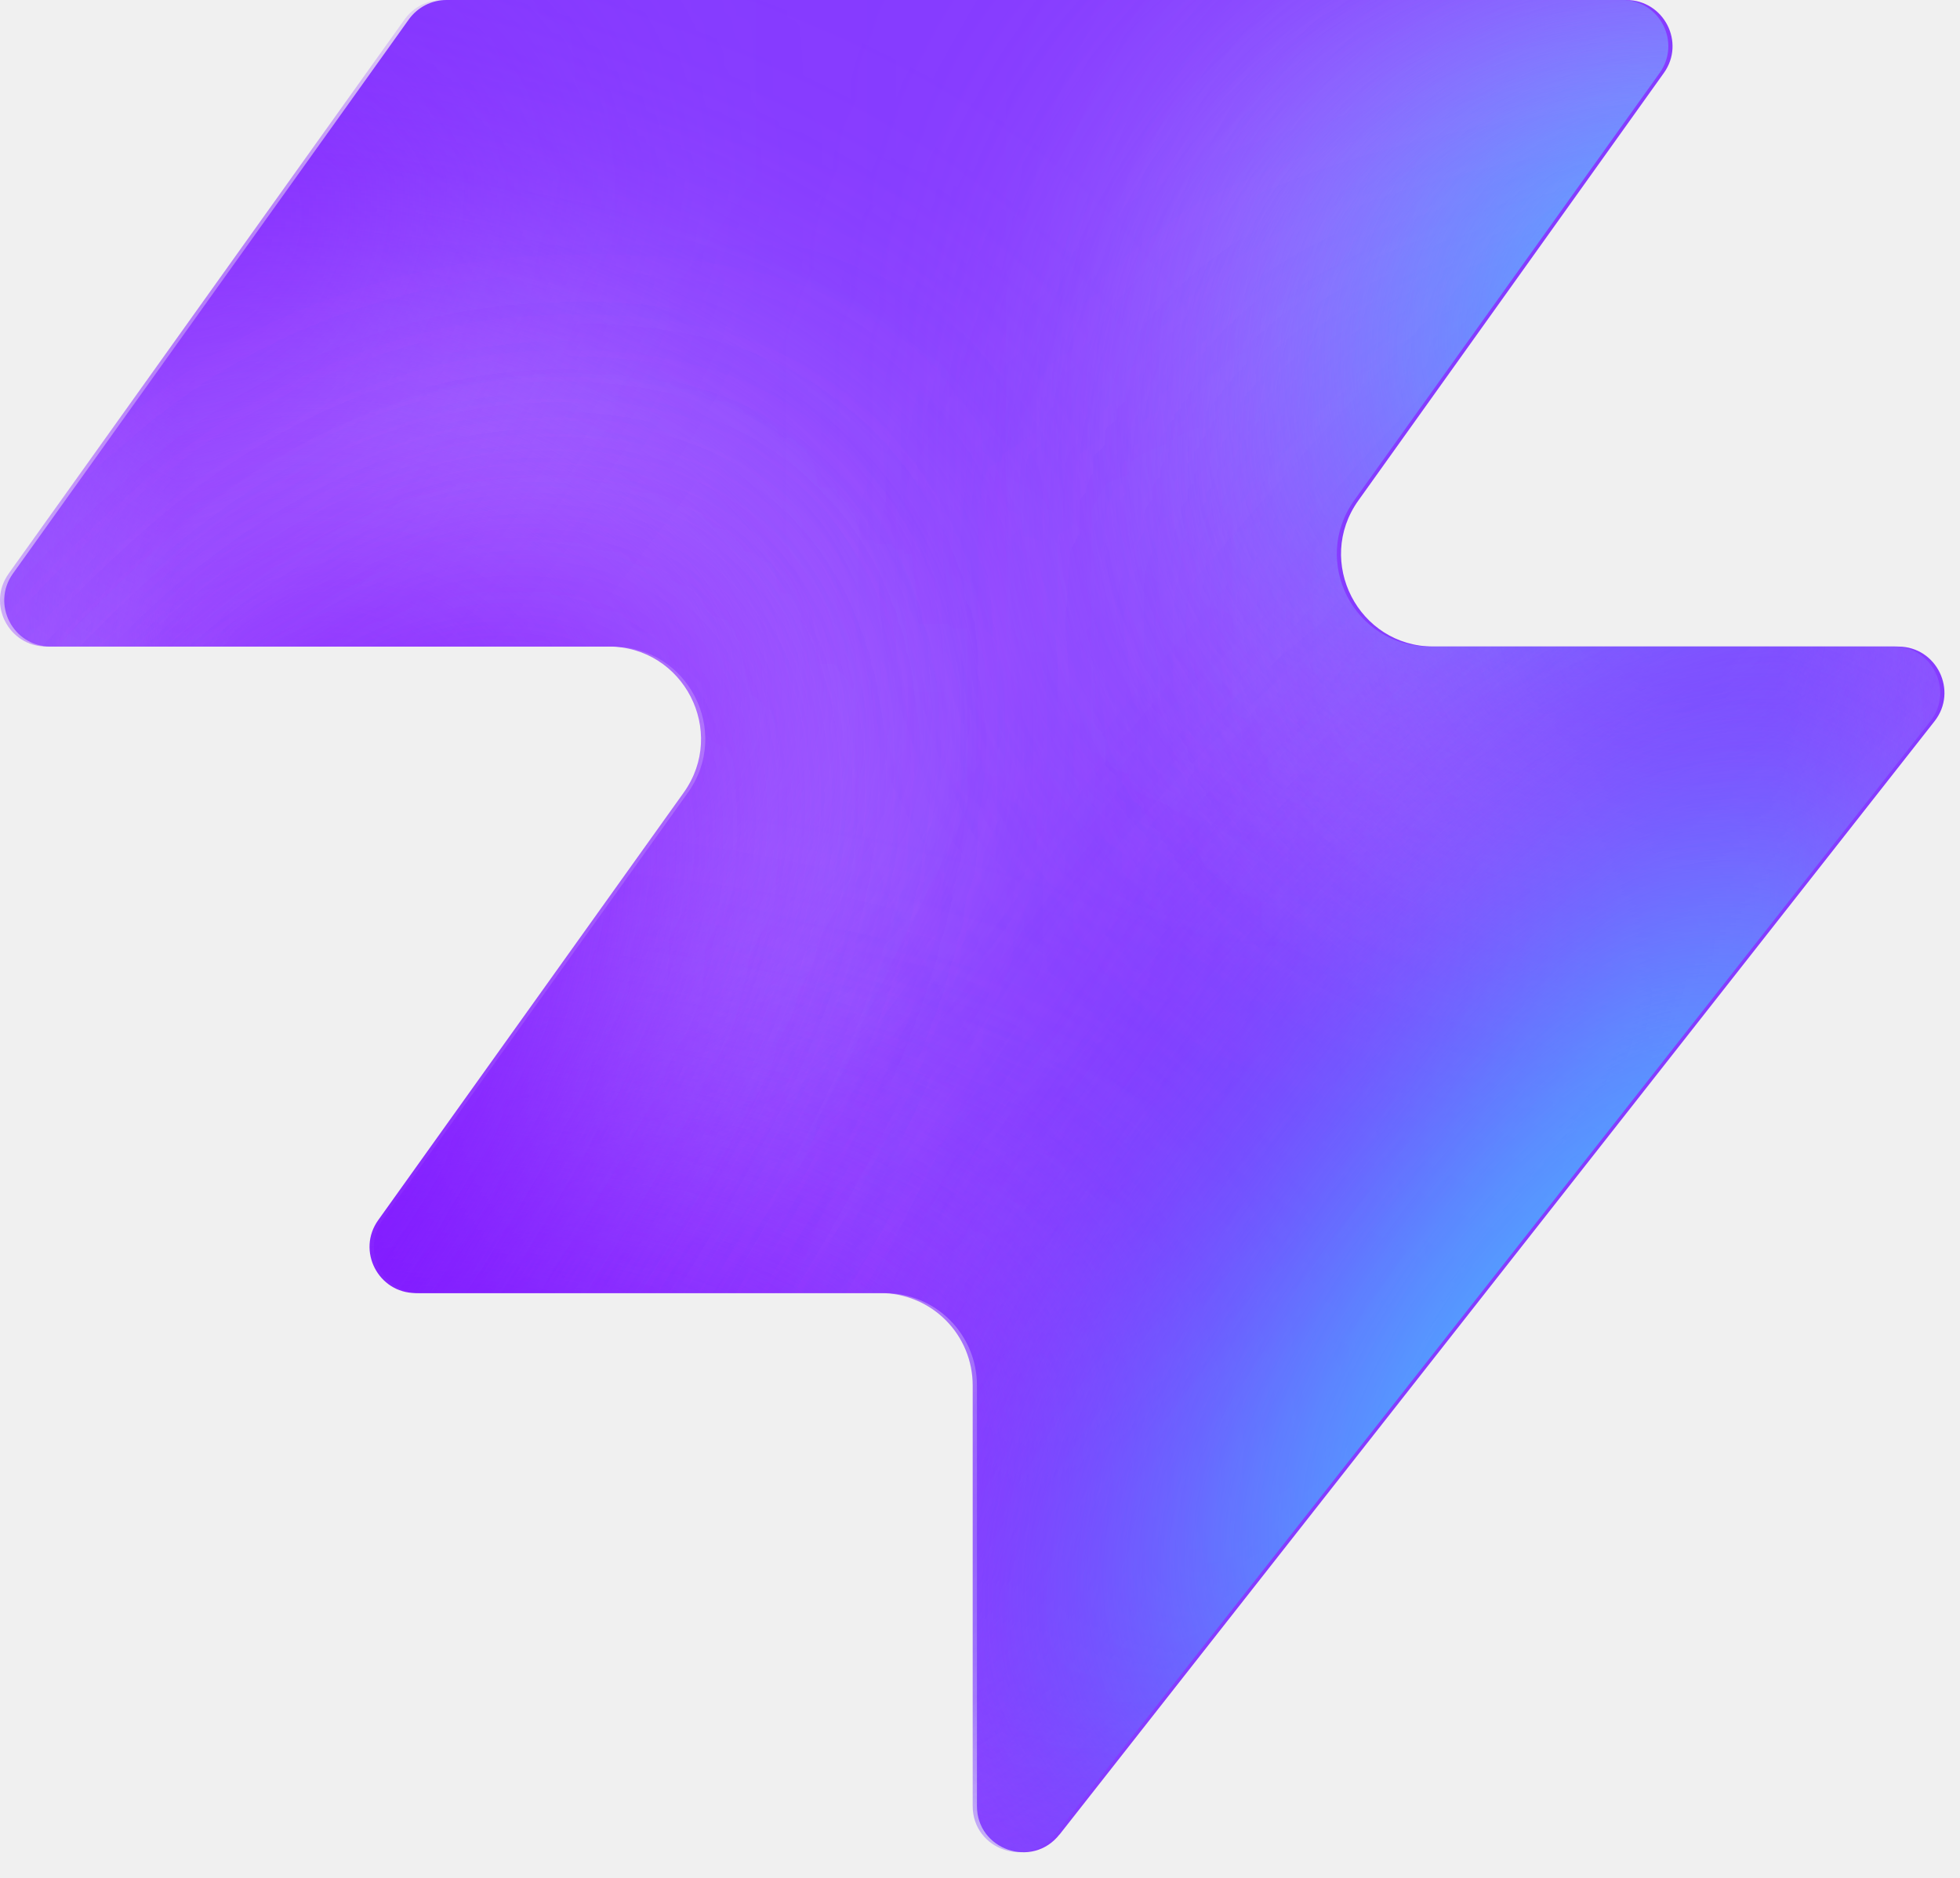
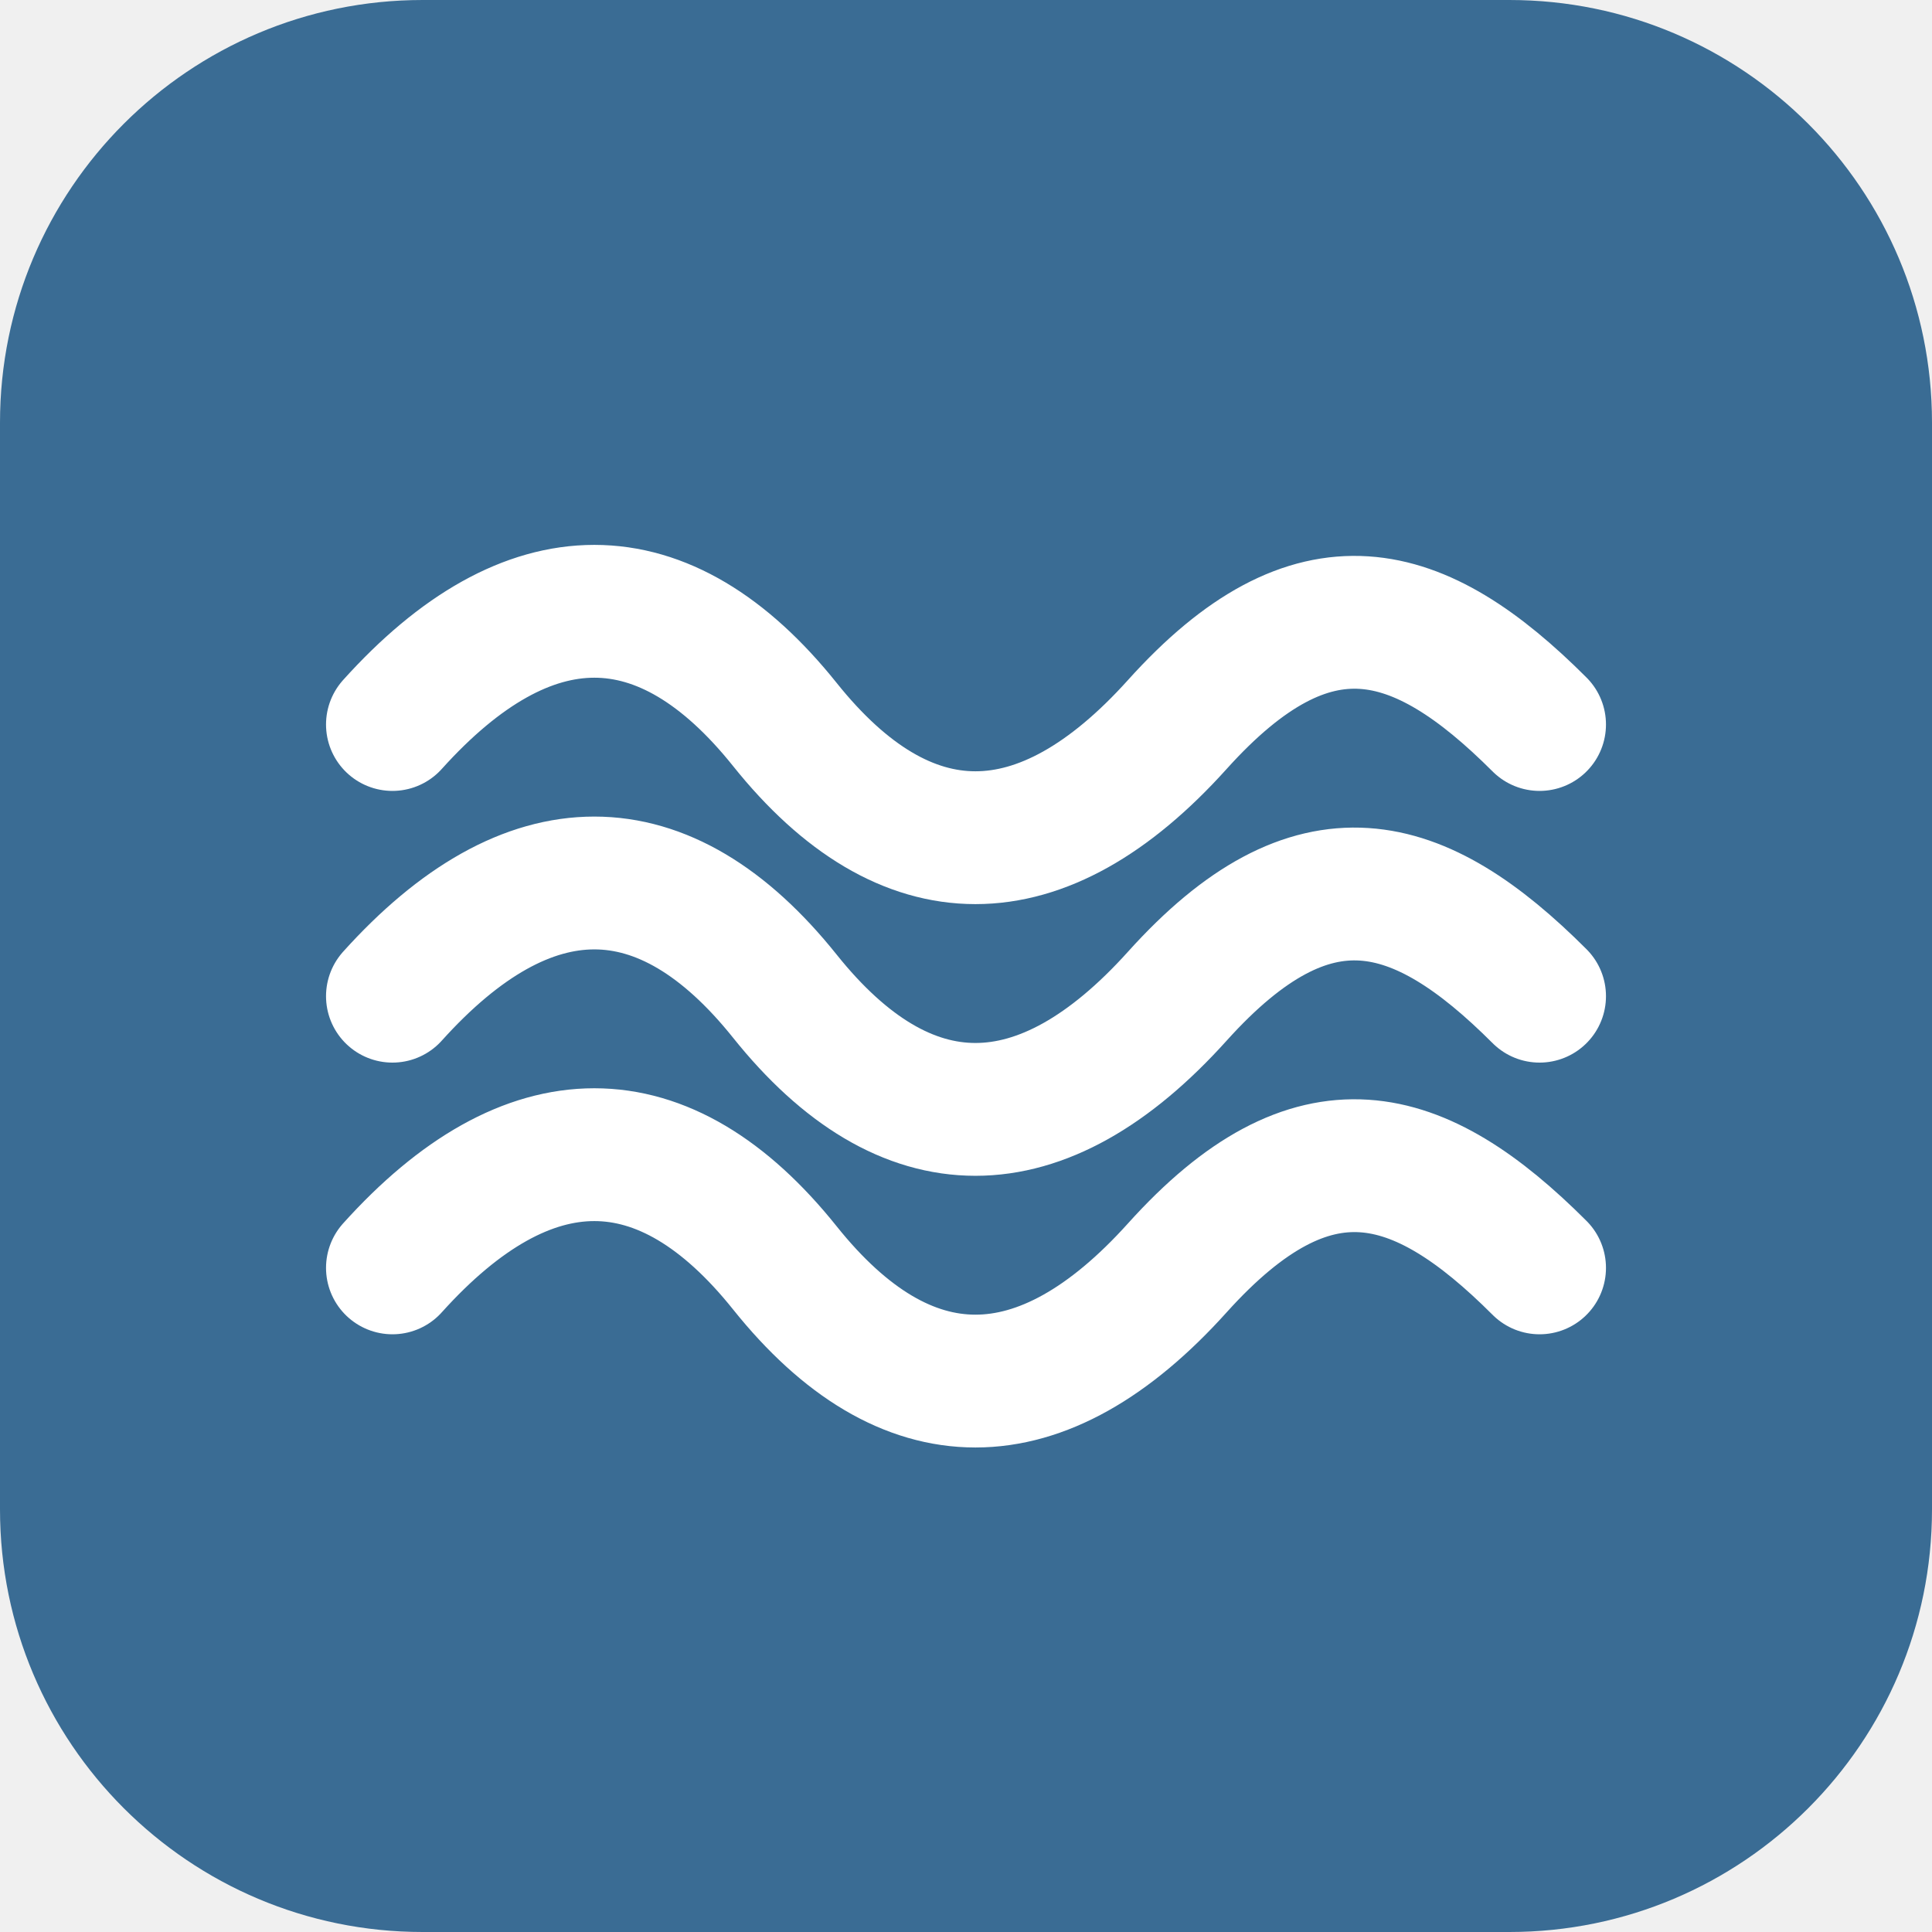
- <svg xmlns="http://www.w3.org/2000/svg" width="48" height="46" fill="none" viewBox="0 0 48 46">
-   <path fill="#863bff" d="M25.946 44.938c-.664.845-2.021.375-2.021-.698V33.937a2.26 2.26 0 0 0-2.262-2.262H10.287c-.92 0-1.456-1.04-.92-1.788l7.48-10.471c1.07-1.497 0-3.578-1.842-3.578H1.237c-.92 0-1.456-1.04-.92-1.788L10.013.474c.214-.297.556-.474.92-.474h28.894c.92 0 1.456 1.04.92 1.788l-7.48 10.471c-1.07 1.498 0 3.579 1.842 3.579h11.377c.943 0 1.473 1.088.89 1.83L25.947 44.94z" style="fill:#863bff;fill:color(display-p3 .525 .23 1);fill-opacity:1" />
-   <mask id="a" width="48" height="46" x="0" y="0" maskUnits="userSpaceOnUse" style="mask-type:alpha">
-     <path fill="#000" d="M25.842 44.938c-.664.844-2.021.375-2.021-.698V33.937a2.26 2.26 0 0 0-2.262-2.262H10.183c-.92 0-1.456-1.04-.92-1.788l7.48-10.471c1.07-1.498 0-3.579-1.842-3.579H1.133c-.92 0-1.456-1.04-.92-1.787L9.91.473c.214-.297.556-.474.92-.474h28.894c.92 0 1.456 1.04.92 1.788l-7.48 10.471c-1.07 1.498 0 3.578 1.842 3.578h11.377c.943 0 1.473 1.088.89 1.832L25.843 44.94z" style="fill:#000;fill-opacity:1" />
-   </mask>
-   <g mask="url(#a)">
-     <g filter="url(#b)">
-       <ellipse cx="5.508" cy="14.704" fill="#ede6ff" rx="5.508" ry="14.704" style="fill:#ede6ff;fill:color(display-p3 .927 .903 1);fill-opacity:1" transform="matrix(.00324 1 1 -.00324 -4.47 31.516)" />
-     </g>
-     <g filter="url(#c)">
-       <ellipse cx="10.399" cy="29.851" fill="#ede6ff" rx="10.399" ry="29.851" style="fill:#ede6ff;fill:color(display-p3 .927 .903 1);fill-opacity:1" transform="matrix(.00324 1 1 -.00324 -39.328 7.883)" />
-     </g>
-     <g filter="url(#d)">
-       <ellipse cx="5.508" cy="30.487" fill="#7e14ff" rx="5.508" ry="30.487" style="fill:#7e14ff;fill:color(display-p3 .492 .077 1);fill-opacity:1" transform="rotate(89.814 -25.913 -14.639)scale(1 -1)" />
-     </g>
-     <g filter="url(#e)">
-       <ellipse cx="5.508" cy="30.599" fill="#7e14ff" rx="5.508" ry="30.599" style="fill:#7e14ff;fill:color(display-p3 .492 .077 1);fill-opacity:1" transform="rotate(89.814 -32.644 -3.334)scale(1 -1)" />
-     </g>
-     <g filter="url(#f)">
-       <ellipse cx="5.508" cy="30.599" fill="#7e14ff" rx="5.508" ry="30.599" style="fill:#7e14ff;fill:color(display-p3 .492 .077 1);fill-opacity:1" transform="matrix(.00324 1 1 -.00324 -34.34 30.47)" />
-     </g>
-     <g filter="url(#g)">
-       <ellipse cx="14.072" cy="22.078" fill="#ede6ff" rx="14.072" ry="22.078" style="fill:#ede6ff;fill:color(display-p3 .927 .903 1);fill-opacity:1" transform="rotate(93.35 24.506 48.493)scale(-1 1)" />
-     </g>
-     <g filter="url(#h)">
-       <ellipse cx="3.47" cy="21.501" fill="#7e14ff" rx="3.47" ry="21.501" style="fill:#7e14ff;fill:color(display-p3 .492 .077 1);fill-opacity:1" transform="rotate(89.009 28.708 47.59)scale(-1 1)" />
-     </g>
-     <g filter="url(#i)">
-       <ellipse cx="3.47" cy="21.501" fill="#7e14ff" rx="3.47" ry="21.501" style="fill:#7e14ff;fill:color(display-p3 .492 .077 1);fill-opacity:1" transform="rotate(89.009 28.708 47.59)scale(-1 1)" />
-     </g>
-     <g filter="url(#j)">
-       <ellipse cx=".387" cy="8.972" fill="#7e14ff" rx="4.407" ry="29.108" style="fill:#7e14ff;fill:color(display-p3 .492 .077 1);fill-opacity:1" transform="rotate(39.51 .387 8.972)" />
-     </g>
-     <g filter="url(#k)">
-       <ellipse cx="47.523" cy="-6.092" fill="#7e14ff" rx="4.407" ry="29.108" style="fill:#7e14ff;fill:color(display-p3 .492 .077 1);fill-opacity:1" transform="rotate(37.892 47.523 -6.092)" />
-     </g>
-     <g filter="url(#l)">
-       <ellipse cx="41.412" cy="6.333" fill="#47bfff" rx="5.971" ry="9.665" style="fill:#47bfff;fill:color(display-p3 .28 .748 1);fill-opacity:1" transform="rotate(37.892 41.412 6.333)" />
-     </g>
-     <g filter="url(#m)">
-       <ellipse cx="-1.879" cy="38.332" fill="#7e14ff" rx="4.407" ry="29.108" style="fill:#7e14ff;fill:color(display-p3 .492 .077 1);fill-opacity:1" transform="rotate(37.892 -1.88 38.332)" />
-     </g>
-     <g filter="url(#n)">
-       <ellipse cx="-1.879" cy="38.332" fill="#7e14ff" rx="4.407" ry="29.108" style="fill:#7e14ff;fill:color(display-p3 .492 .077 1);fill-opacity:1" transform="rotate(37.892 -1.88 38.332)" />
-     </g>
-     <g filter="url(#o)">
-       <ellipse cx="35.651" cy="29.907" fill="#7e14ff" rx="4.407" ry="29.108" style="fill:#7e14ff;fill:color(display-p3 .492 .077 1);fill-opacity:1" transform="rotate(37.892 35.651 29.907)" />
-     </g>
-     <g filter="url(#p)">
-       <ellipse cx="38.418" cy="32.4" fill="#47bfff" rx="5.971" ry="15.297" style="fill:#47bfff;fill:color(display-p3 .28 .748 1);fill-opacity:1" transform="rotate(37.892 38.418 32.4)" />
-     </g>
+ <svg xmlns="http://www.w3.org/2000/svg" viewBox="0 0 64 64" width="64" height="64">
+   <rect width="64" height="64" rx="14" fill="#3a6c94" />
+   <g fill="none" stroke="#fff" stroke-width="4.4" stroke-linecap="round">
+     <path d="M13 24c4.5-5 9-5 13 0s8.5 5 13 0 8-4 12 0" />
+     <path d="M13 33c4.5-5 9-5 13 0s8.5 5 13 0 8-4 12 0" />
+     <path d="M13 42c4.5-5 9-5 13 0s8.5 5 13 0 8-4 12 0" />
  </g>
-   <defs>
-     <filter id="b" width="60.045" height="41.654" x="-19.77" y="16.149" color-interpolation-filters="sRGB" filterUnits="userSpaceOnUse">
-       <feFlood flood-opacity="0" result="BackgroundImageFix" />
-       <feBlend in="SourceGraphic" in2="BackgroundImageFix" result="shape" />
-       <feGaussianBlur result="effect1_foregroundBlur_2002_17158" stdDeviation="7.659" />
-     </filter>
-     <filter id="c" width="90.34" height="51.437" x="-54.613" y="-7.533" color-interpolation-filters="sRGB" filterUnits="userSpaceOnUse">
-       <feFlood flood-opacity="0" result="BackgroundImageFix" />
-       <feBlend in="SourceGraphic" in2="BackgroundImageFix" result="shape" />
-       <feGaussianBlur result="effect1_foregroundBlur_2002_17158" stdDeviation="7.659" />
-     </filter>
-     <filter id="d" width="79.355" height="29.4" x="-49.64" y="2.03" color-interpolation-filters="sRGB" filterUnits="userSpaceOnUse">
-       <feFlood flood-opacity="0" result="BackgroundImageFix" />
-       <feBlend in="SourceGraphic" in2="BackgroundImageFix" result="shape" />
-       <feGaussianBlur result="effect1_foregroundBlur_2002_17158" stdDeviation="4.596" />
-     </filter>
-     <filter id="e" width="79.579" height="29.4" x="-45.045" y="20.029" color-interpolation-filters="sRGB" filterUnits="userSpaceOnUse">
-       <feFlood flood-opacity="0" result="BackgroundImageFix" />
-       <feBlend in="SourceGraphic" in2="BackgroundImageFix" result="shape" />
-       <feGaussianBlur result="effect1_foregroundBlur_2002_17158" stdDeviation="4.596" />
-     </filter>
-     <filter id="f" width="79.579" height="29.4" x="-43.513" y="21.178" color-interpolation-filters="sRGB" filterUnits="userSpaceOnUse">
-       <feFlood flood-opacity="0" result="BackgroundImageFix" />
-       <feBlend in="SourceGraphic" in2="BackgroundImageFix" result="shape" />
-       <feGaussianBlur result="effect1_foregroundBlur_2002_17158" stdDeviation="4.596" />
-     </filter>
-     <filter id="g" width="74.749" height="58.852" x="15.756" y="-17.901" color-interpolation-filters="sRGB" filterUnits="userSpaceOnUse">
-       <feFlood flood-opacity="0" result="BackgroundImageFix" />
-       <feBlend in="SourceGraphic" in2="BackgroundImageFix" result="shape" />
-       <feGaussianBlur result="effect1_foregroundBlur_2002_17158" stdDeviation="7.659" />
-     </filter>
-     <filter id="h" width="61.377" height="25.362" x="23.548" y="2.284" color-interpolation-filters="sRGB" filterUnits="userSpaceOnUse">
-       <feFlood flood-opacity="0" result="BackgroundImageFix" />
-       <feBlend in="SourceGraphic" in2="BackgroundImageFix" result="shape" />
-       <feGaussianBlur result="effect1_foregroundBlur_2002_17158" stdDeviation="4.596" />
-     </filter>
-     <filter id="i" width="61.377" height="25.362" x="23.548" y="2.284" color-interpolation-filters="sRGB" filterUnits="userSpaceOnUse">
-       <feFlood flood-opacity="0" result="BackgroundImageFix" />
-       <feBlend in="SourceGraphic" in2="BackgroundImageFix" result="shape" />
-       <feGaussianBlur result="effect1_foregroundBlur_2002_17158" stdDeviation="4.596" />
-     </filter>
-     <filter id="j" width="56.045" height="63.649" x="-27.636" y="-22.853" color-interpolation-filters="sRGB" filterUnits="userSpaceOnUse">
-       <feFlood flood-opacity="0" result="BackgroundImageFix" />
-       <feBlend in="SourceGraphic" in2="BackgroundImageFix" result="shape" />
-       <feGaussianBlur result="effect1_foregroundBlur_2002_17158" stdDeviation="4.596" />
-     </filter>
-     <filter id="k" width="54.814" height="64.646" x="20.116" y="-38.415" color-interpolation-filters="sRGB" filterUnits="userSpaceOnUse">
-       <feFlood flood-opacity="0" result="BackgroundImageFix" />
-       <feBlend in="SourceGraphic" in2="BackgroundImageFix" result="shape" />
-       <feGaussianBlur result="effect1_foregroundBlur_2002_17158" stdDeviation="4.596" />
-     </filter>
-     <filter id="l" width="33.541" height="35.313" x="24.641" y="-11.323" color-interpolation-filters="sRGB" filterUnits="userSpaceOnUse">
-       <feFlood flood-opacity="0" result="BackgroundImageFix" />
-       <feBlend in="SourceGraphic" in2="BackgroundImageFix" result="shape" />
-       <feGaussianBlur result="effect1_foregroundBlur_2002_17158" stdDeviation="4.596" />
-     </filter>
-     <filter id="m" width="54.814" height="64.646" x="-29.286" y="6.009" color-interpolation-filters="sRGB" filterUnits="userSpaceOnUse">
-       <feFlood flood-opacity="0" result="BackgroundImageFix" />
-       <feBlend in="SourceGraphic" in2="BackgroundImageFix" result="shape" />
-       <feGaussianBlur result="effect1_foregroundBlur_2002_17158" stdDeviation="4.596" />
-     </filter>
-     <filter id="n" width="54.814" height="64.646" x="-29.286" y="6.009" color-interpolation-filters="sRGB" filterUnits="userSpaceOnUse">
-       <feFlood flood-opacity="0" result="BackgroundImageFix" />
-       <feBlend in="SourceGraphic" in2="BackgroundImageFix" result="shape" />
-       <feGaussianBlur result="effect1_foregroundBlur_2002_17158" stdDeviation="4.596" />
-     </filter>
-     <filter id="o" width="54.814" height="64.646" x="8.244" y="-2.416" color-interpolation-filters="sRGB" filterUnits="userSpaceOnUse">
-       <feFlood flood-opacity="0" result="BackgroundImageFix" />
-       <feBlend in="SourceGraphic" in2="BackgroundImageFix" result="shape" />
-       <feGaussianBlur result="effect1_foregroundBlur_2002_17158" stdDeviation="4.596" />
-     </filter>
-     <filter id="p" width="39.409" height="43.623" x="18.713" y="10.588" color-interpolation-filters="sRGB" filterUnits="userSpaceOnUse">
-       <feFlood flood-opacity="0" result="BackgroundImageFix" />
-       <feBlend in="SourceGraphic" in2="BackgroundImageFix" result="shape" />
-       <feGaussianBlur result="effect1_foregroundBlur_2002_17158" stdDeviation="4.596" />
-     </filter>
-   </defs>
</svg>
